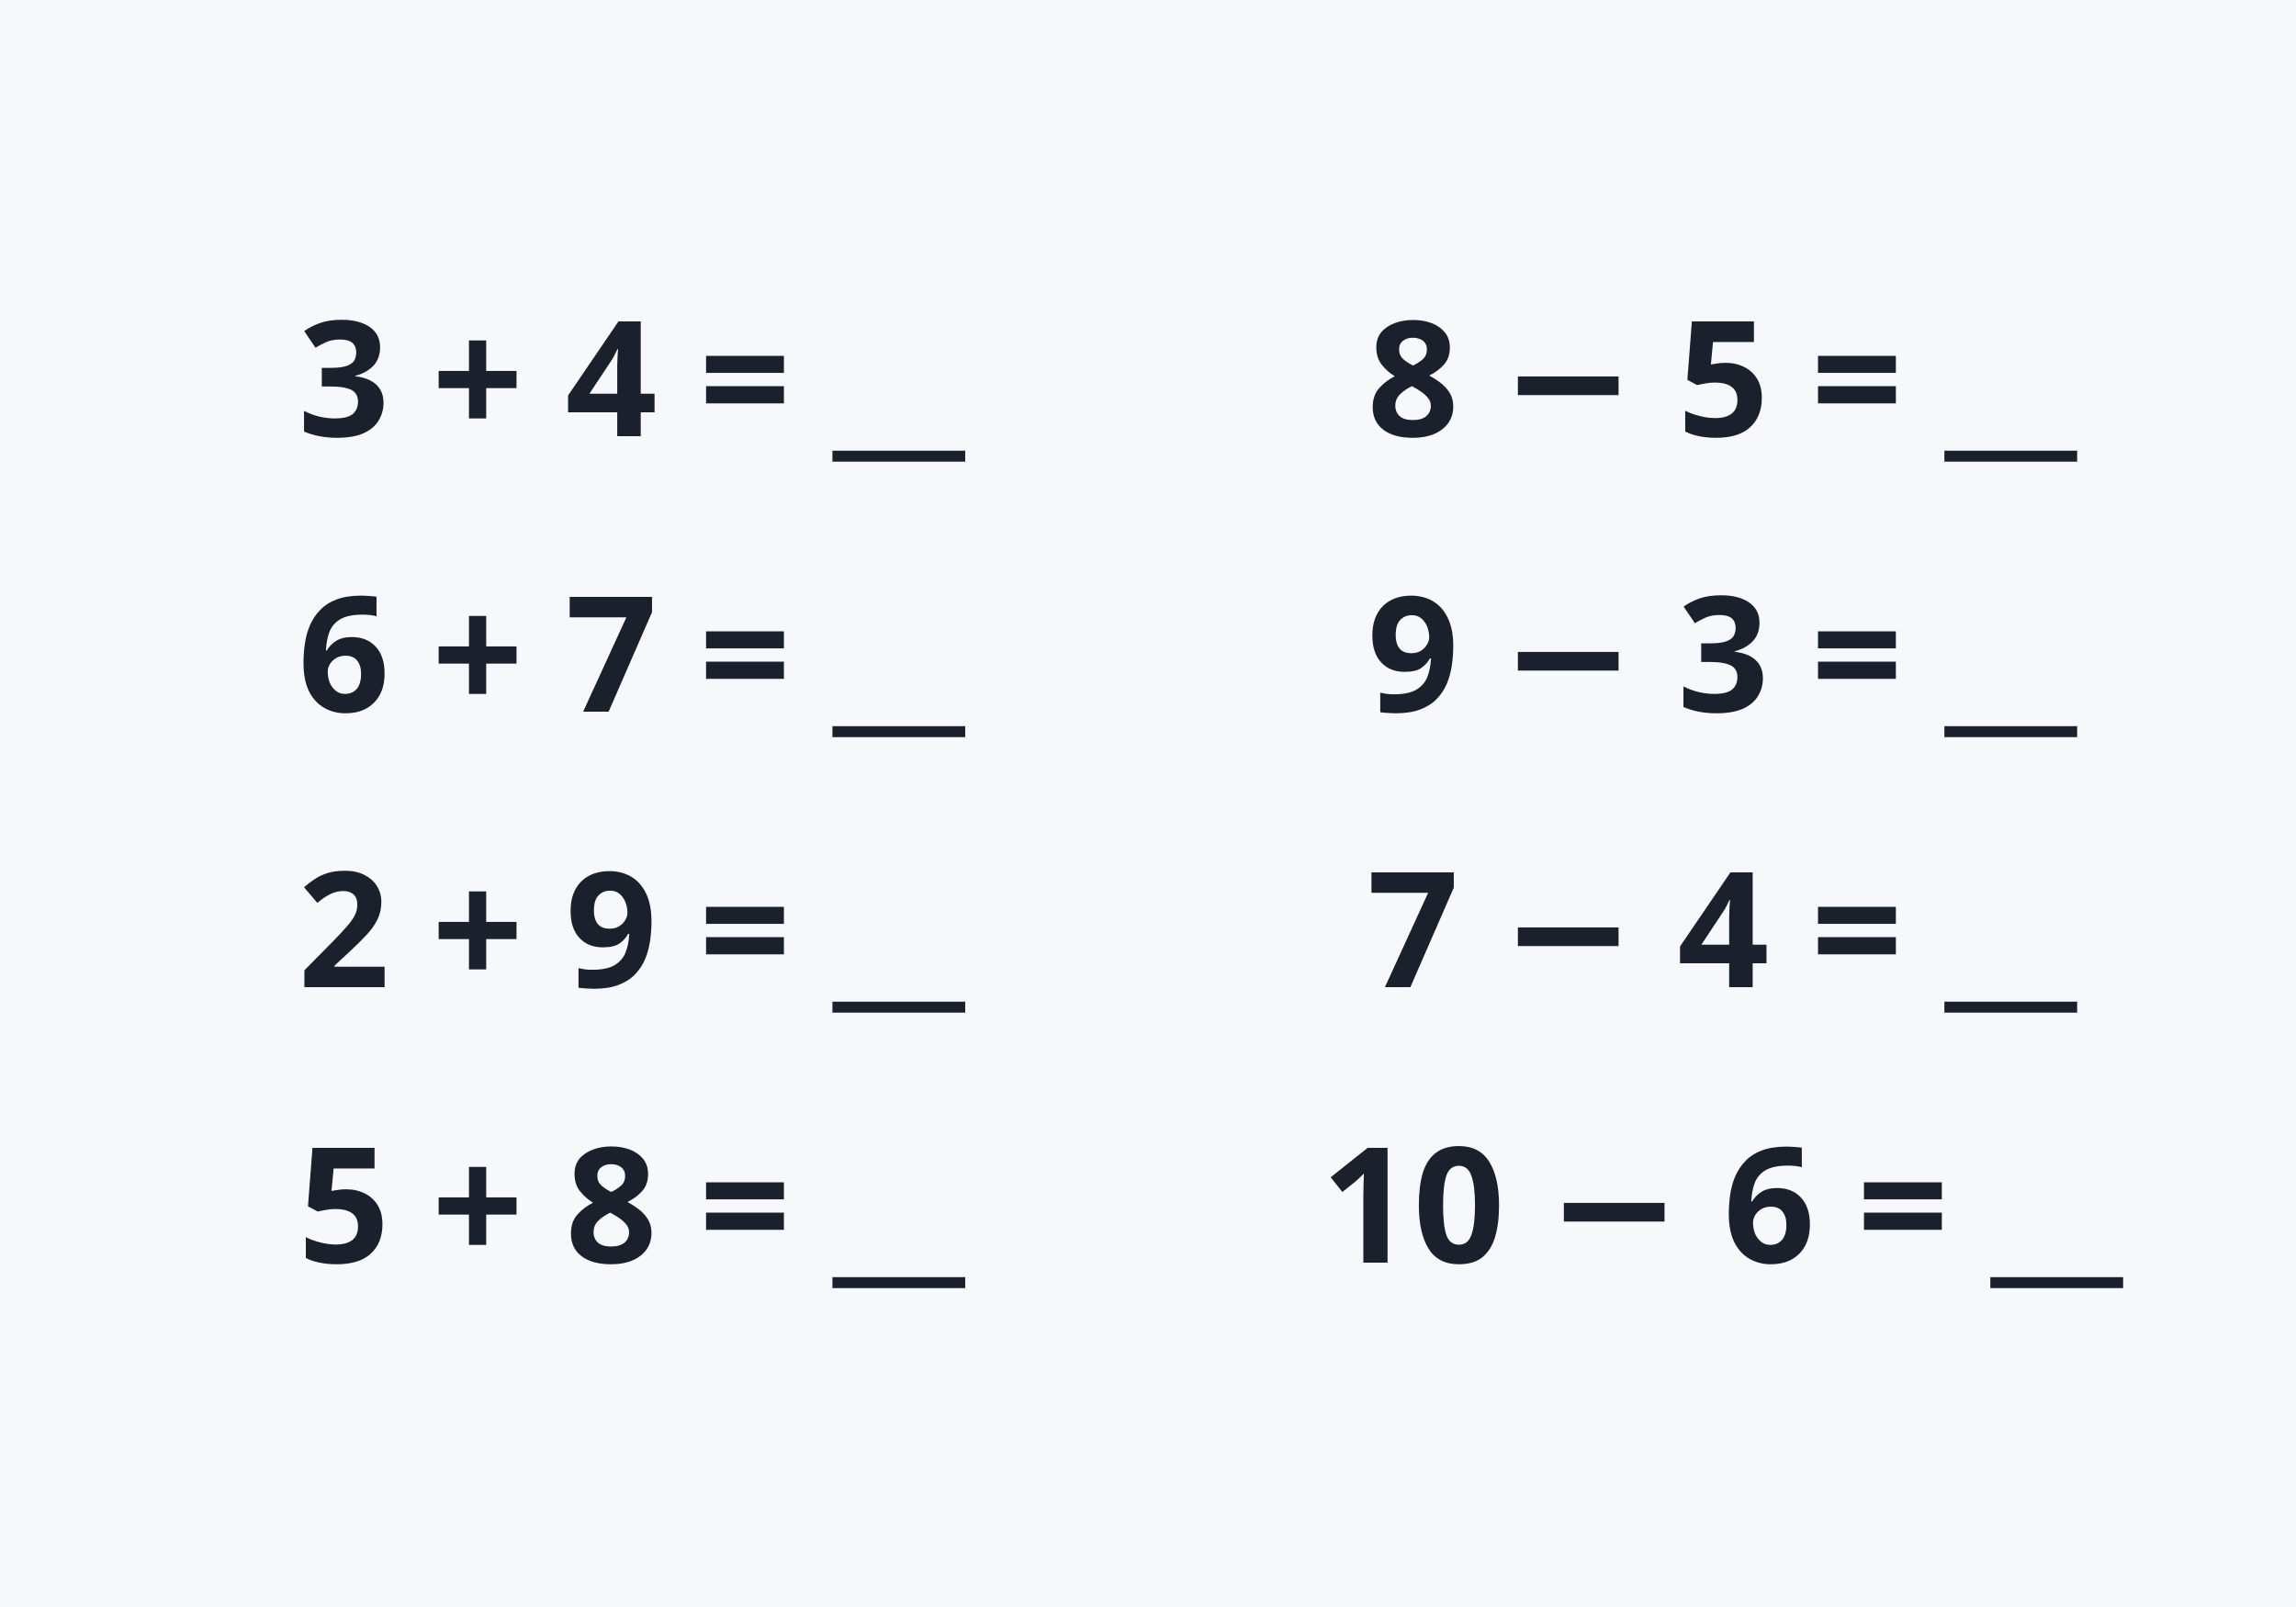
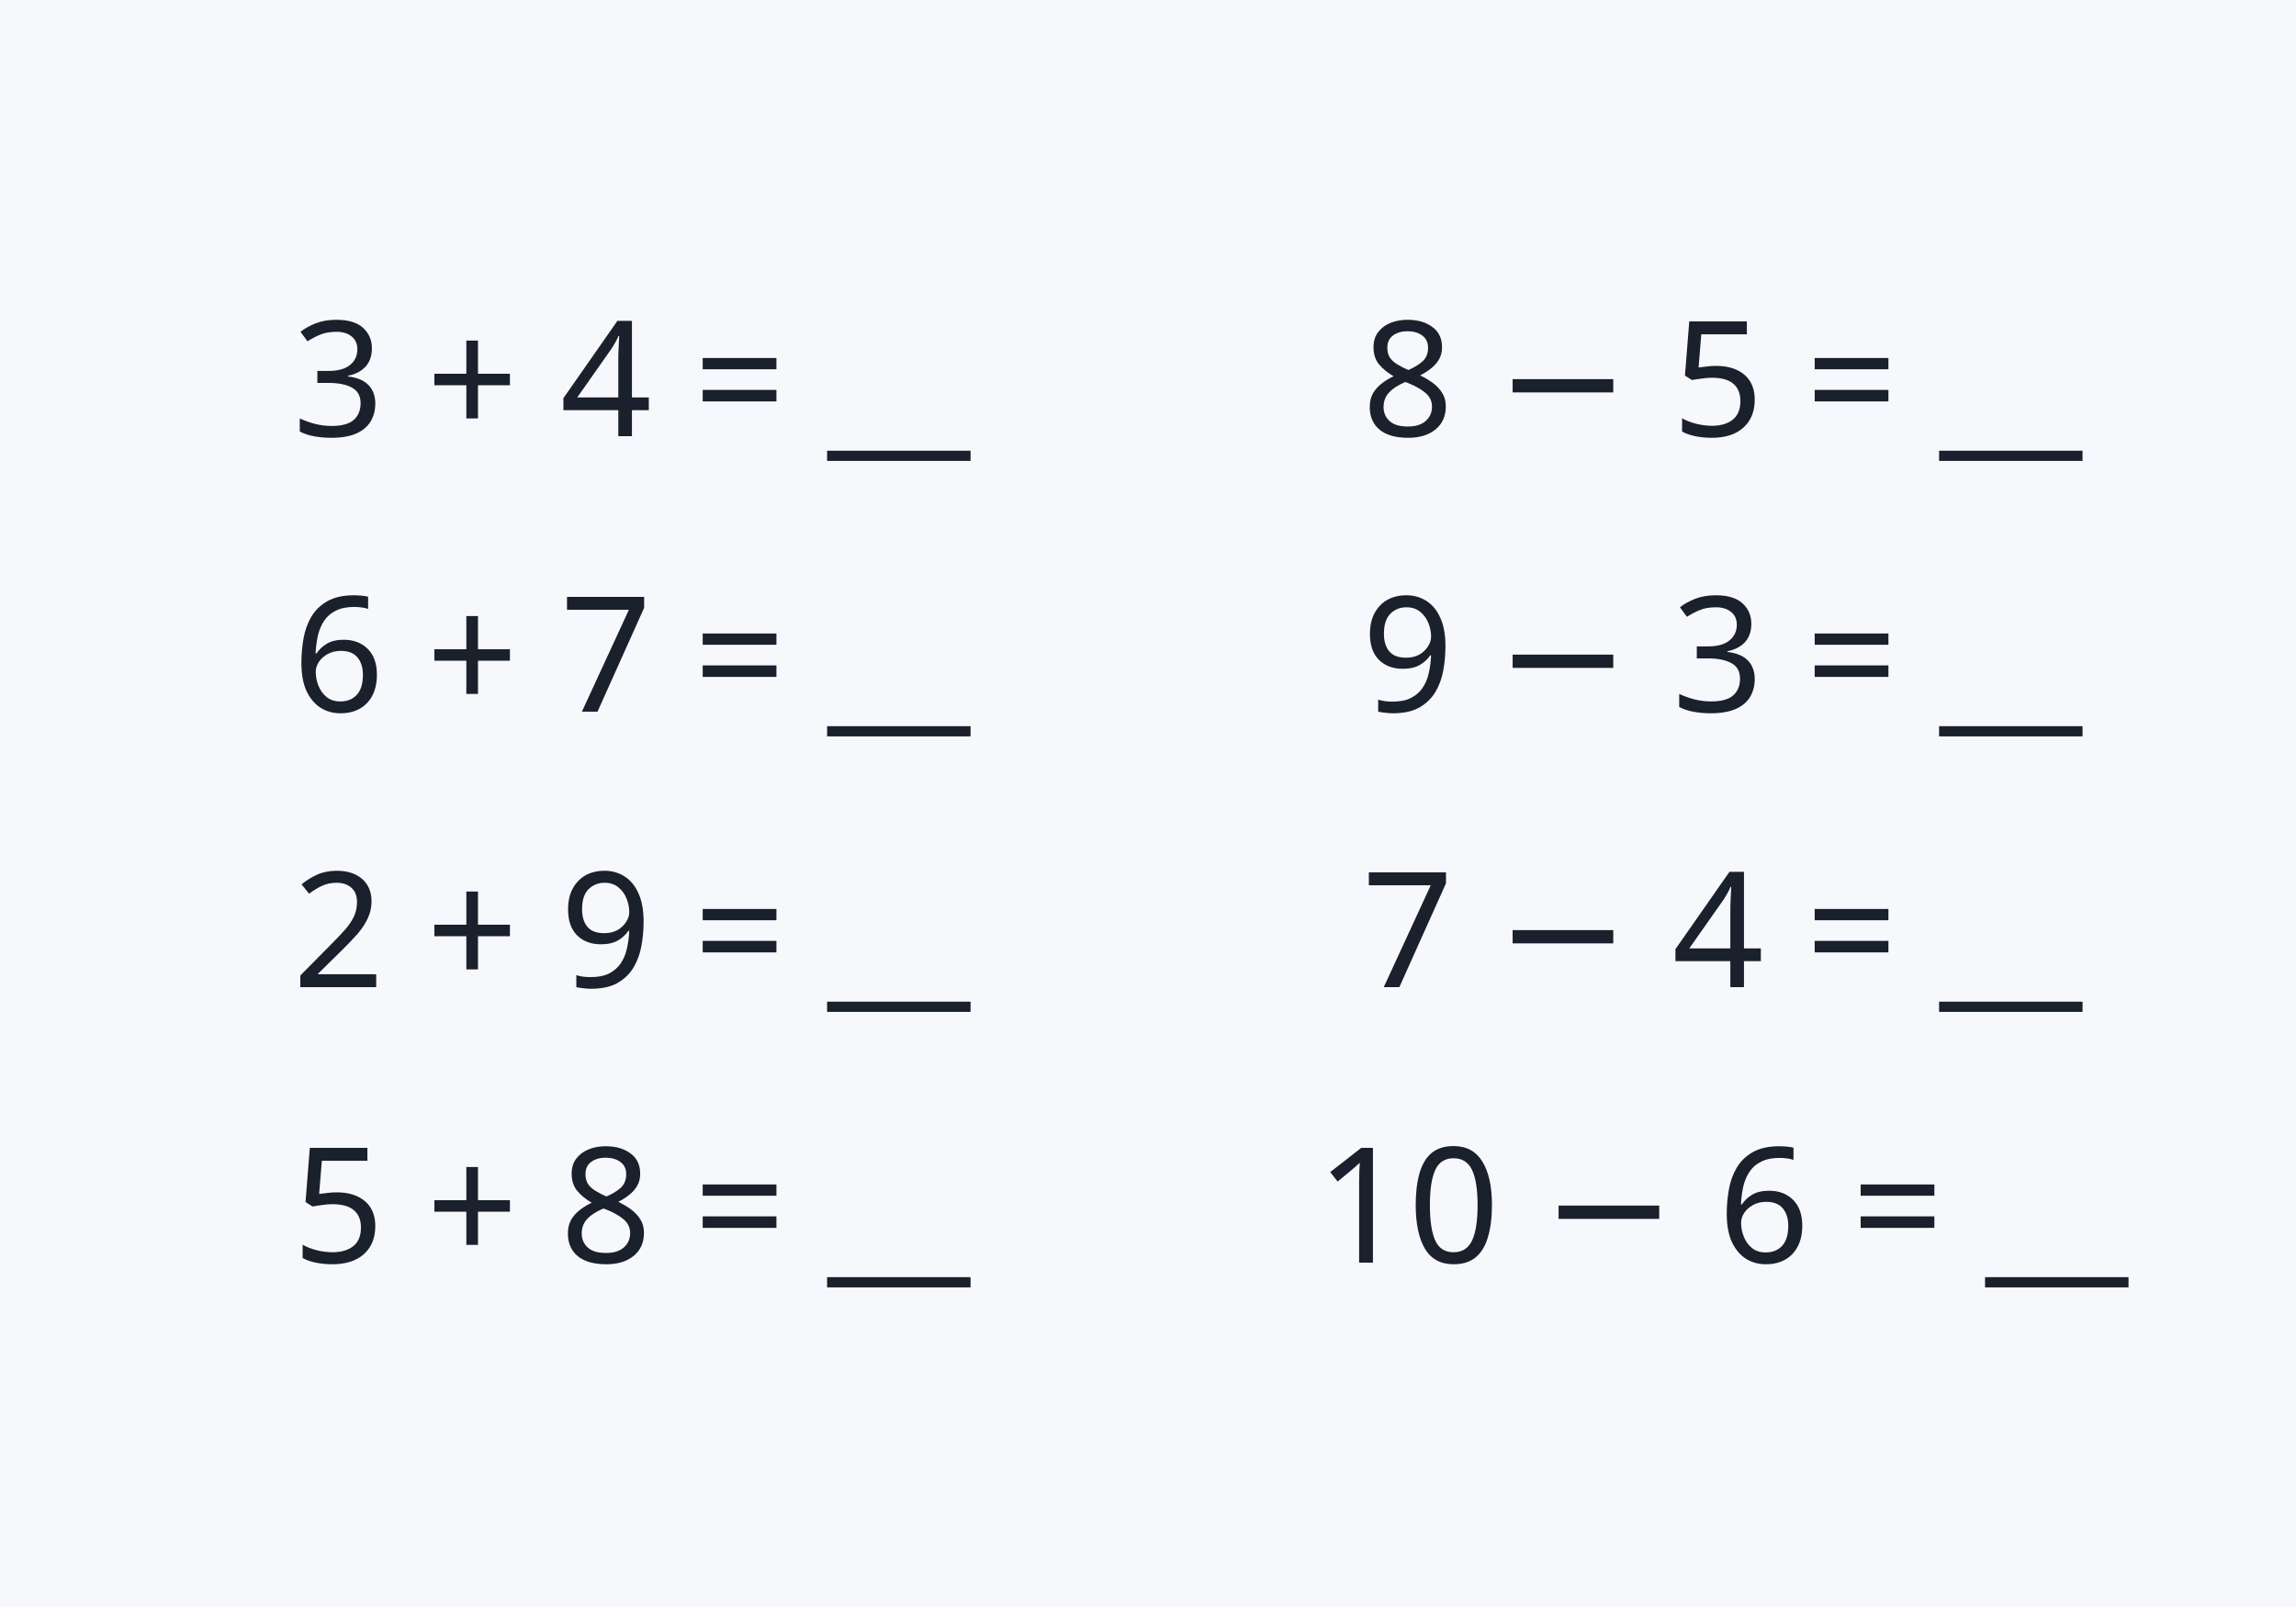
<svg xmlns="http://www.w3.org/2000/svg" viewBox="0 0 200 140">
  <rect width="200" height="140" fill="#f7f8fc" />
-   <text x="55" y="38" text-anchor="middle" font-size="14" font-weight="600" fill="#1a202c" font-family="'Google Sans Flex', sans-serif">3 + 4 = __</text>
-   <text x="150" y="38" text-anchor="middle" font-size="14" font-weight="600" fill="#1a202c" font-family="'Google Sans Flex', sans-serif">8 − 5 = __</text>
-   <text x="55" y="62" text-anchor="middle" font-size="14" font-weight="600" fill="#1a202c" font-family="'Google Sans Flex', sans-serif">6 + 7 = __</text>
-   <text x="150" y="62" text-anchor="middle" font-size="14" font-weight="600" fill="#1a202c" font-family="'Google Sans Flex', sans-serif">9 − 3 = __</text>
-   <text x="55" y="86" text-anchor="middle" font-size="14" font-weight="600" fill="#1a202c" font-family="'Google Sans Flex', sans-serif">2 + 9 = __</text>
-   <text x="150" y="86" text-anchor="middle" font-size="14" font-weight="600" fill="#1a202c" font-family="'Google Sans Flex', sans-serif">7 − 4 = __</text>
-   <text x="55" y="110" text-anchor="middle" font-size="14" font-weight="600" fill="#1a202c" font-family="'Google Sans Flex', sans-serif">5 + 8 = __</text>
-   <text x="150" y="110" text-anchor="middle" font-size="14" font-weight="600" fill="#1a202c" font-family="'Google Sans Flex', sans-serif">10 − 6 = __</text>
+   <text x="55" y="38" text-anchor="middle" font-size="14" font-weight="500" fill="#1a202c" font-family="'Google Sans Flex', sans-serif">3 + 4 = __</text>
+   <text x="150" y="38" text-anchor="middle" font-size="14" font-weight="500" fill="#1a202c" font-family="'Google Sans Flex', sans-serif">8 − 5 = __</text>
+   <text x="55" y="62" text-anchor="middle" font-size="14" font-weight="500" fill="#1a202c" font-family="'Google Sans Flex', sans-serif">6 + 7 = __</text>
+   <text x="150" y="62" text-anchor="middle" font-size="14" font-weight="500" fill="#1a202c" font-family="'Google Sans Flex', sans-serif">9 − 3 = __</text>
+   <text x="55" y="86" text-anchor="middle" font-size="14" font-weight="500" fill="#1a202c" font-family="'Google Sans Flex', sans-serif">2 + 9 = __</text>
+   <text x="150" y="86" text-anchor="middle" font-size="14" font-weight="500" fill="#1a202c" font-family="'Google Sans Flex', sans-serif">7 − 4 = __</text>
+   <text x="55" y="110" text-anchor="middle" font-size="14" font-weight="500" fill="#1a202c" font-family="'Google Sans Flex', sans-serif">5 + 8 = __</text>
+   <text x="150" y="110" text-anchor="middle" font-size="14" font-weight="500" fill="#1a202c" font-family="'Google Sans Flex', sans-serif">10 − 6 = __</text>
</svg>
